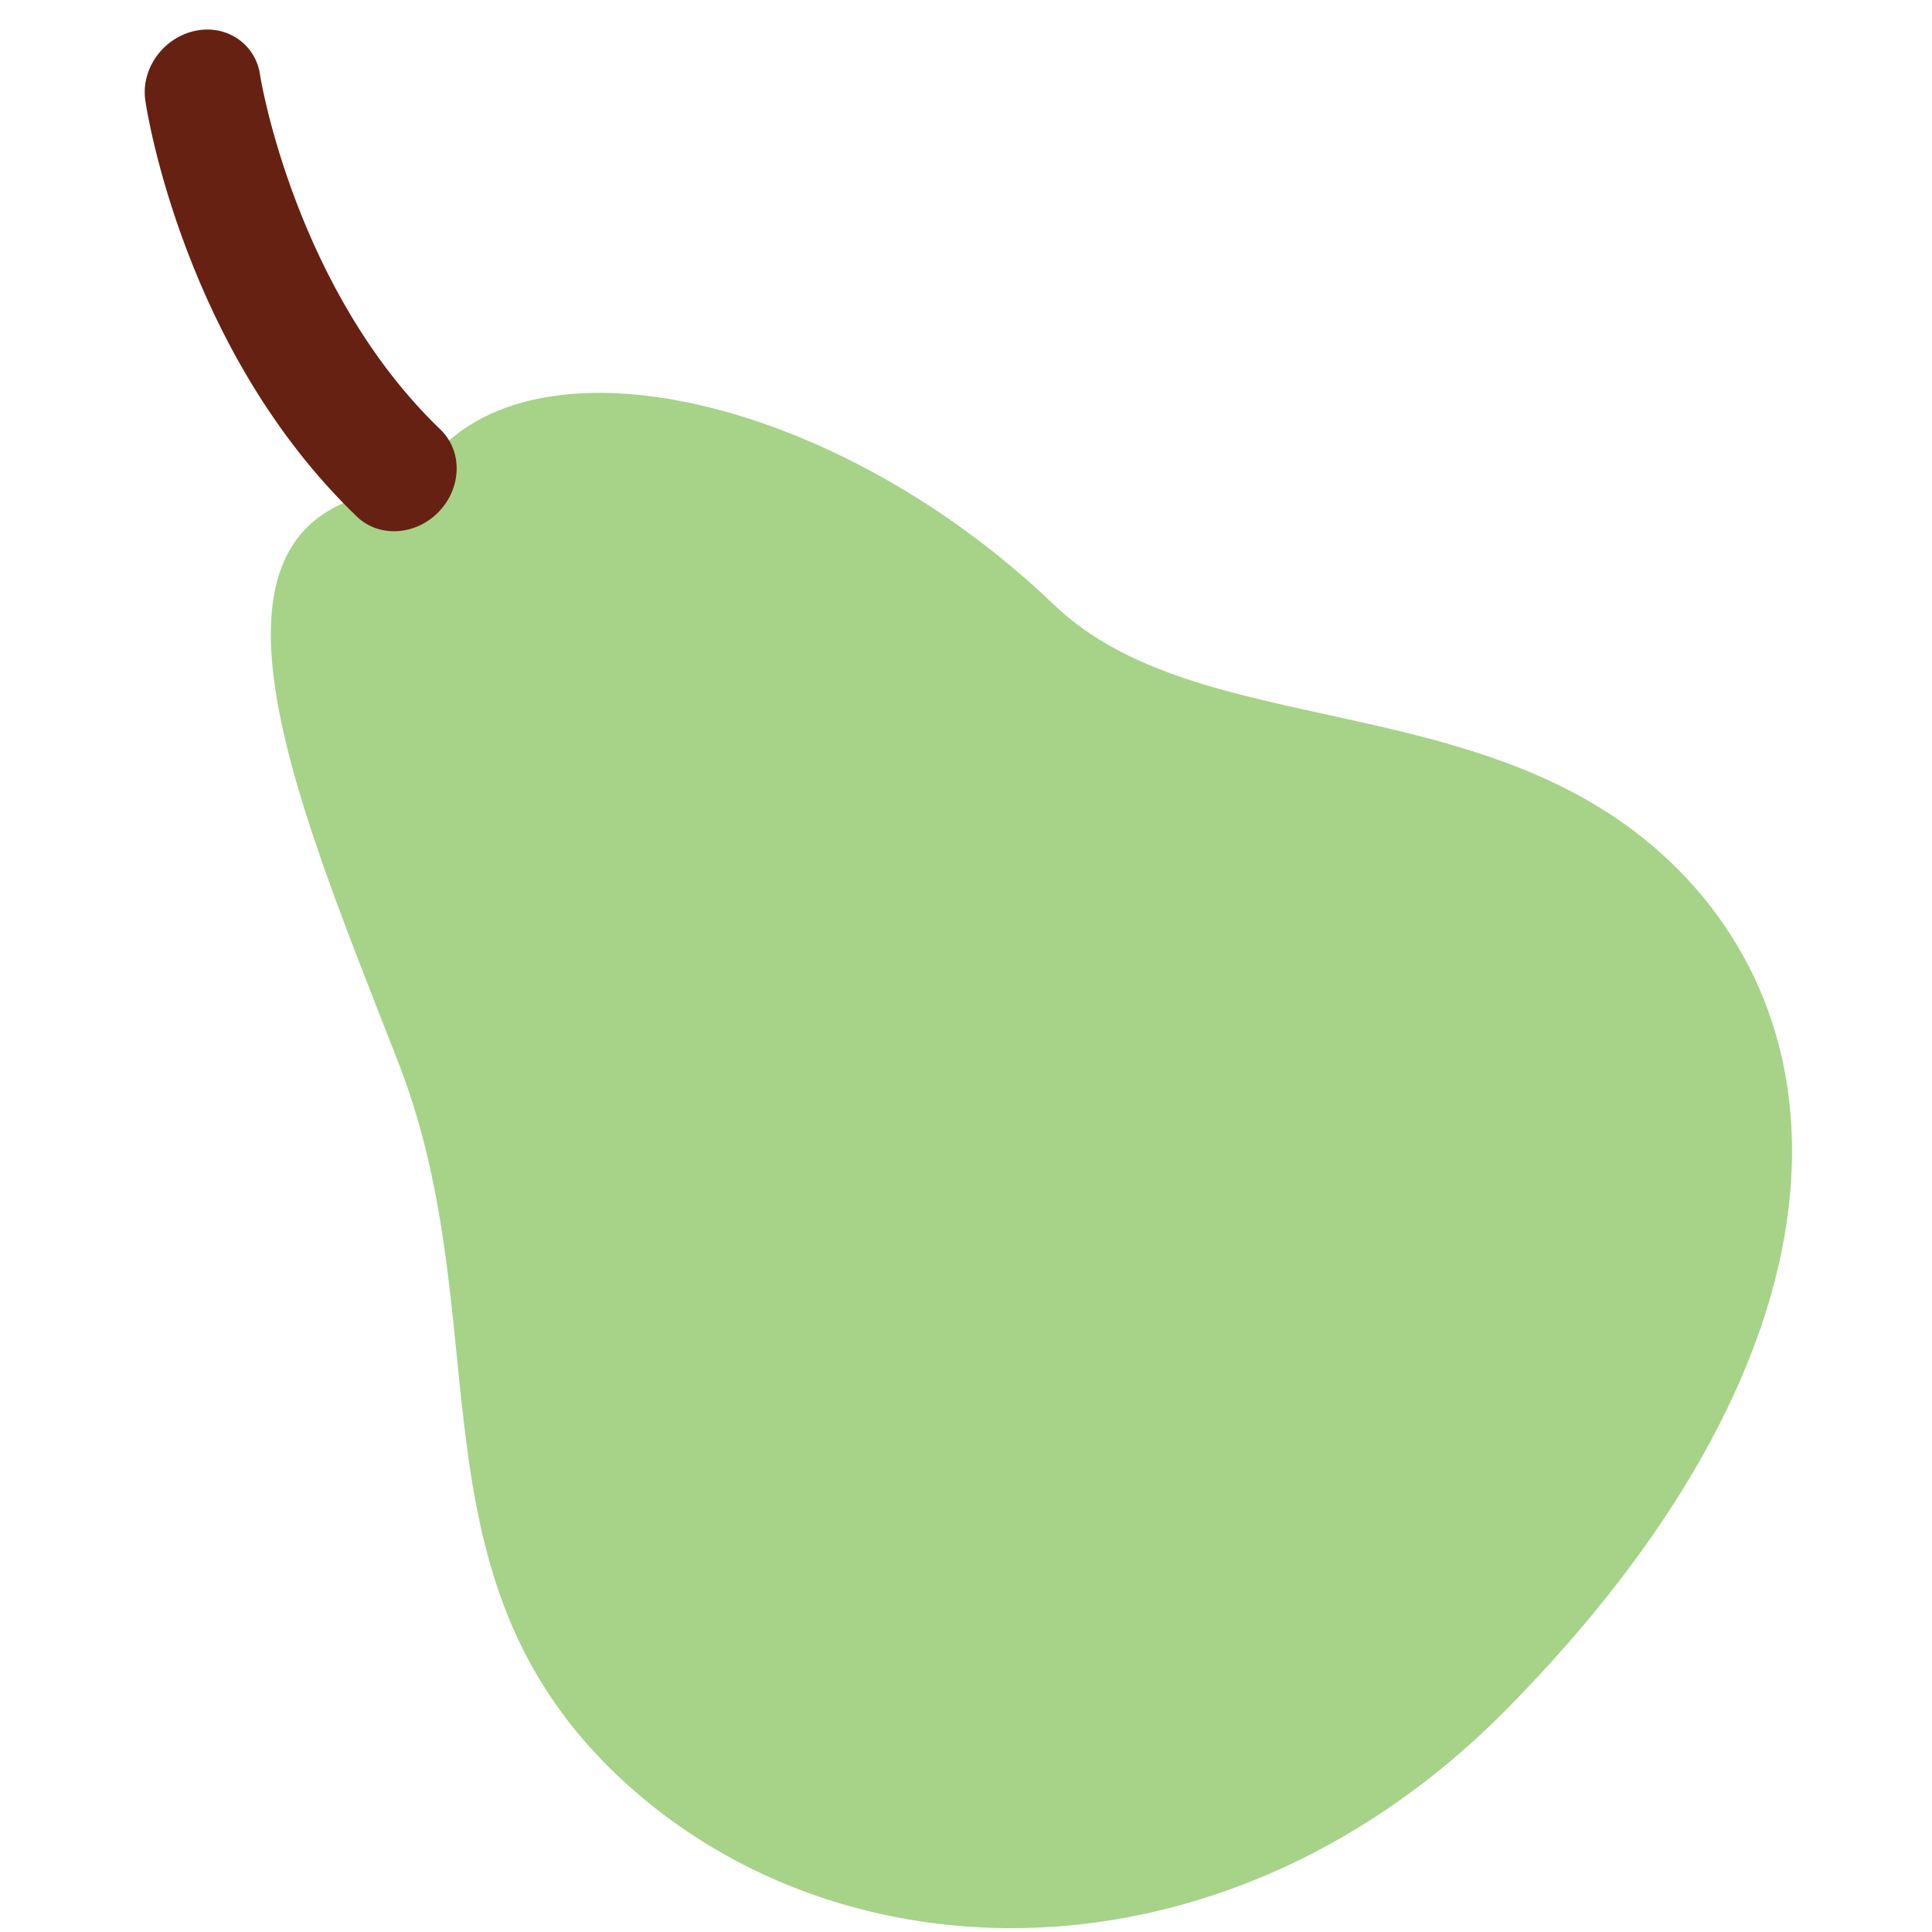
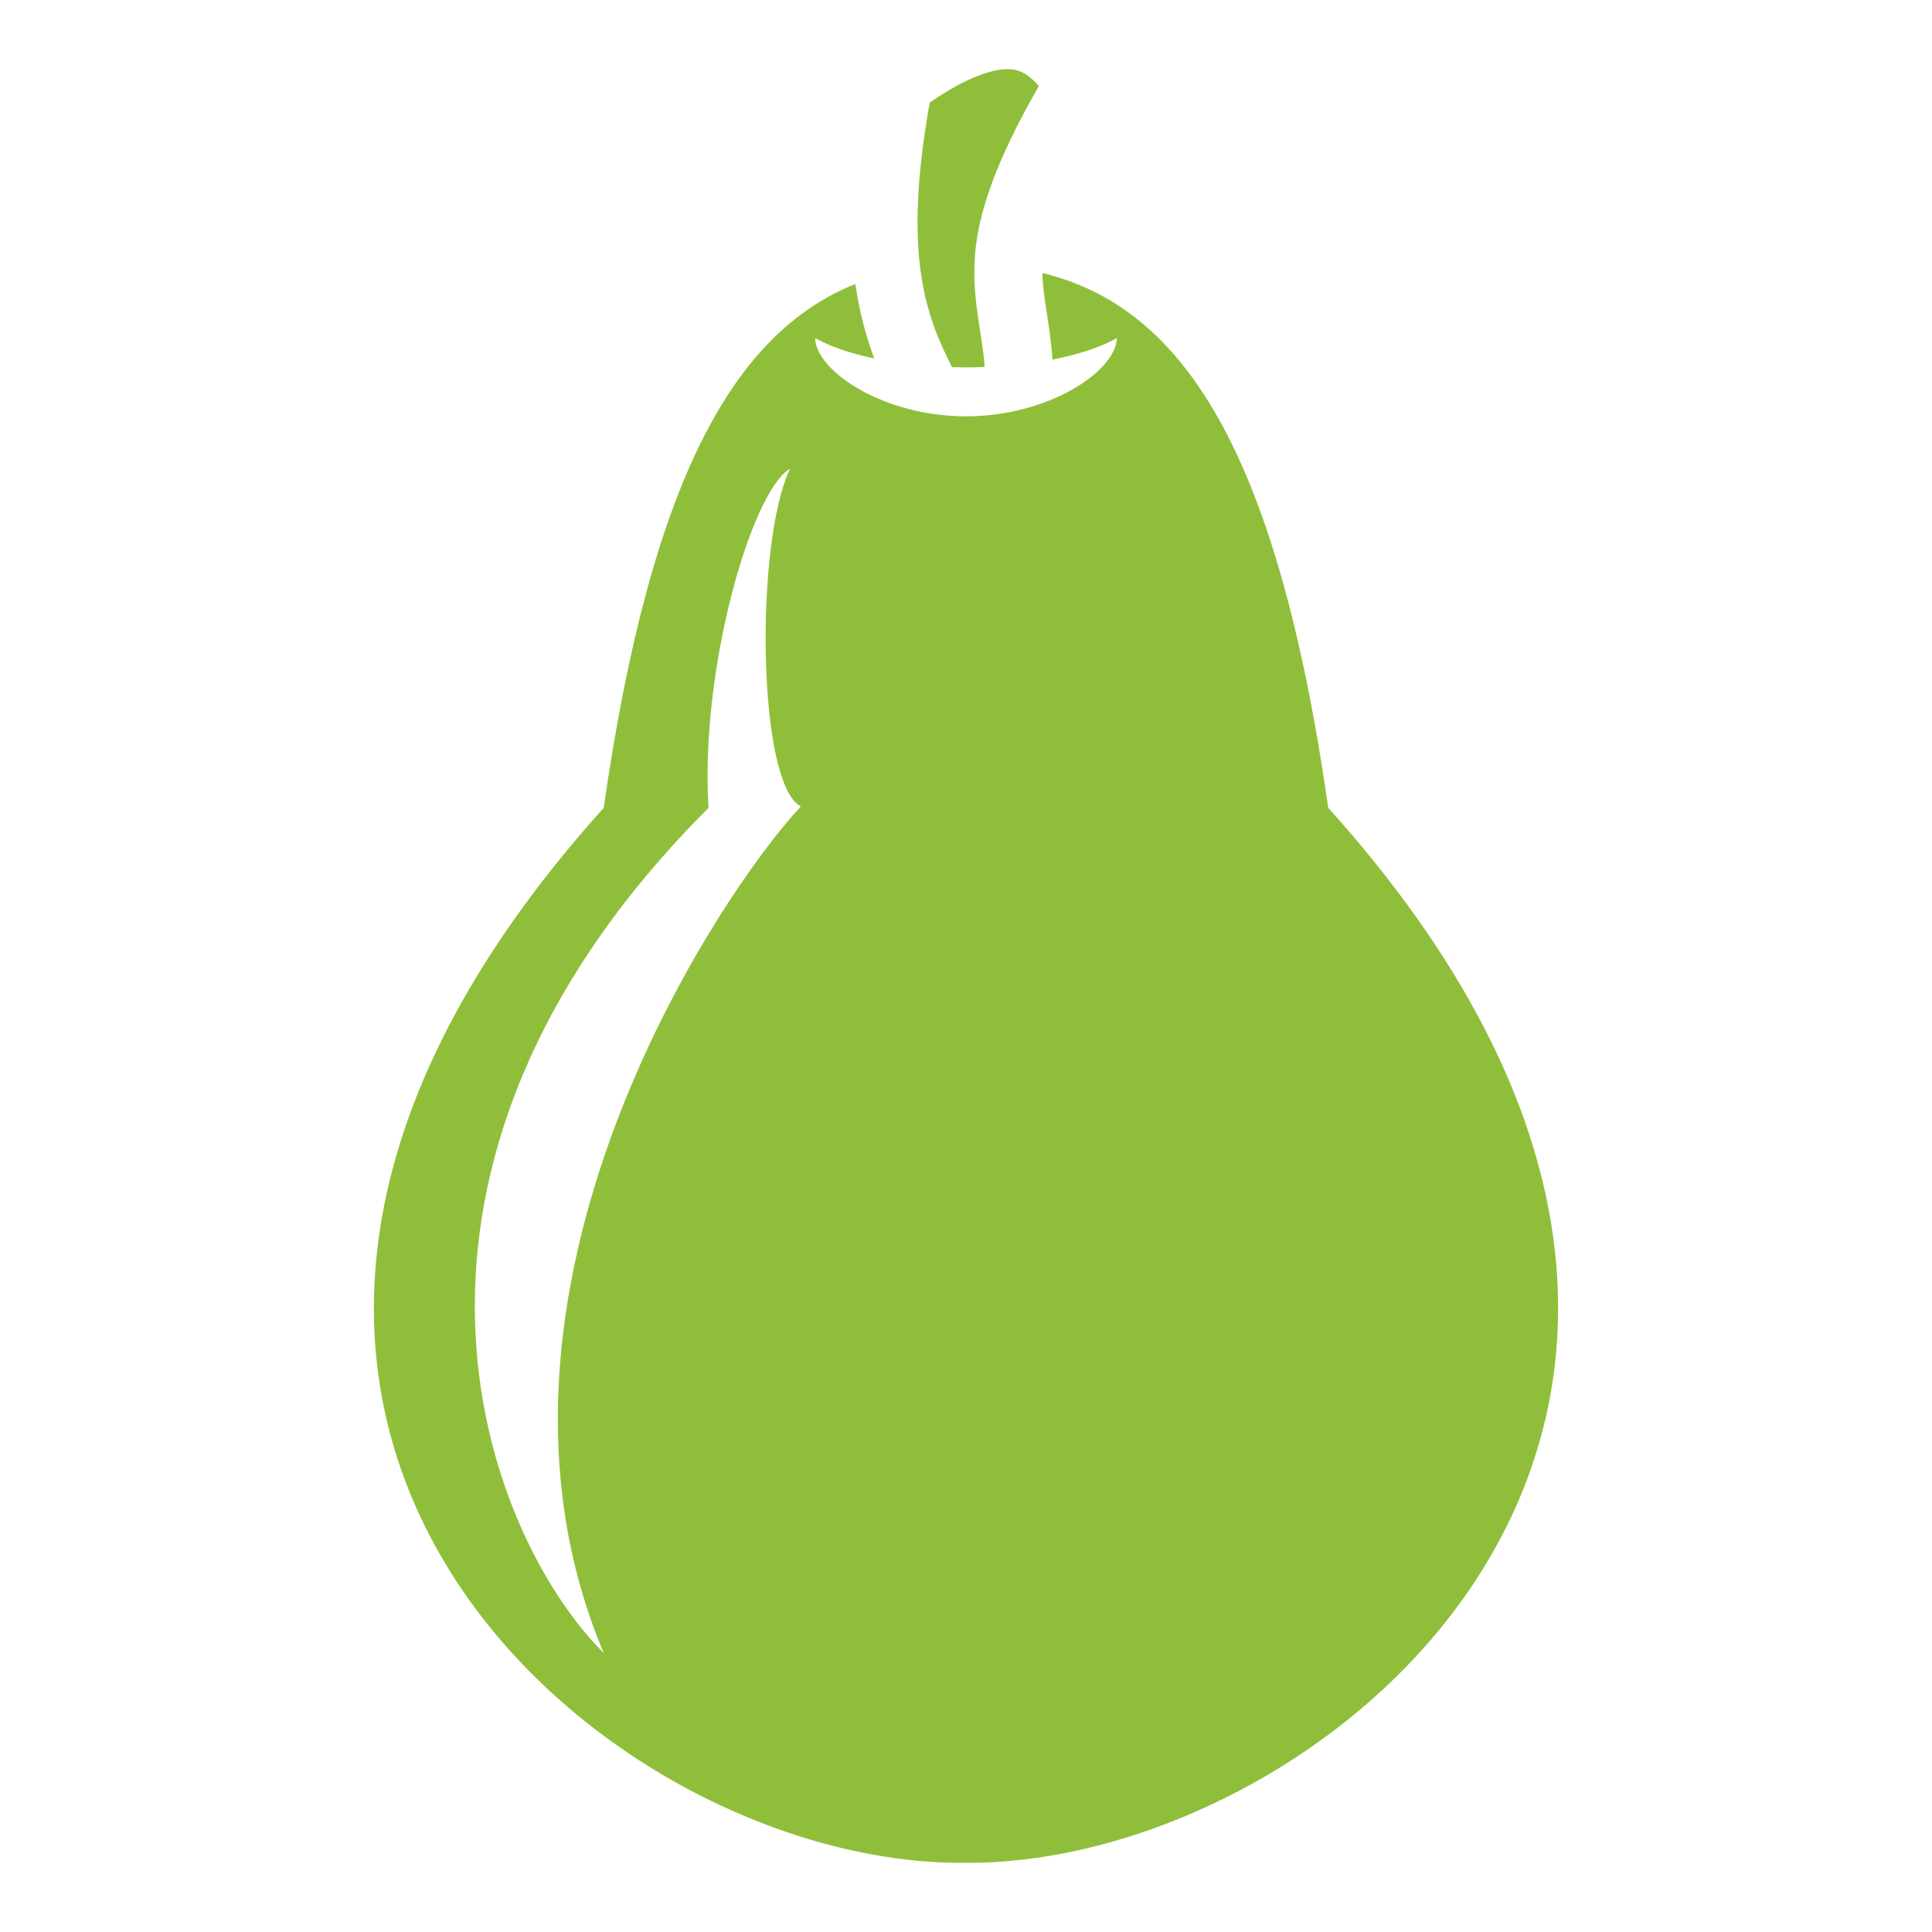
- <svg xmlns="http://www.w3.org/2000/svg" viewBox="0 0 36 36">
-   <path fill="#A6D388" d="M7.681 9.097c1.587-3.151 7.698-1.916 11.958 2.171 2.697 2.586 8.056 1.498 11.498 4.804 3.493 3.354 3.259 9.361-3.053 15.767C23 37 16 37 11.835 33.384c-4.388-3.811-2.476-8.61-4.412-13.585C5.487 14.823 3.1 9.375 7.681 9.097z" />
-   <path fill="#662113" d="M8.178 9.534c-.43.448-1.114.489-1.527.093-3.208-3.079-3.918-7.544-3.946-7.776-.074-.586.348-1.157.939-1.278.592-.121 1.131.257 1.205.842.006.05.657 3.997 3.359 6.59.413.397.4 1.081-.03 1.529z" />
+ <svg xmlns="http://www.w3.org/2000/svg" width="1em" height="1em" viewBox="0 0 512 512">
+   <path fill="#8FBF3A" d="M266.95 18.338c-3.947.023-10.478 1.91-20.565 8.836c-7.298 40.94-.857 56.588 5.886 70.13c1.237.033 2.48.057 3.732.057c1.668 0 3.32-.038 4.957-.098c-.676-9.13-3.08-16.483-2.7-27.447c.404-11.67 4.89-25.824 17.053-47.036c-1.846-2.035-3.736-3.653-6.034-4.2a10 10 0 0 0-2.33-.242zm9.292 54.004c.127 6.694 2.01 13.31 2.666 22.947c6.93-1.344 12.858-3.294 17.082-5.714c-.22 8.77-18.057 20.754-39.99 20.758c-21.933-.003-39.768-11.985-39.99-20.756c3.93 2.252 9.348 4.09 15.664 5.416c-2.054-5.518-3.862-11.984-5.004-19.734c-31.958 12.787-54.188 51.445-66.67 138.82c-144 160 0 280.84 96 279.572c96 .682 240-119.572 96-279.572c-13.634-95.436-38.89-132.78-75.758-141.738zm-66.846 51.83c-9.33 19.17-8.802 83.413 2.82 89.557c-21.74 23.22-92.49 128.855-52.216 224.35c-32-32-68.22-128 27.78-224c-2.346-36.07 11.173-83.697 21.616-89.908z" />
</svg>
